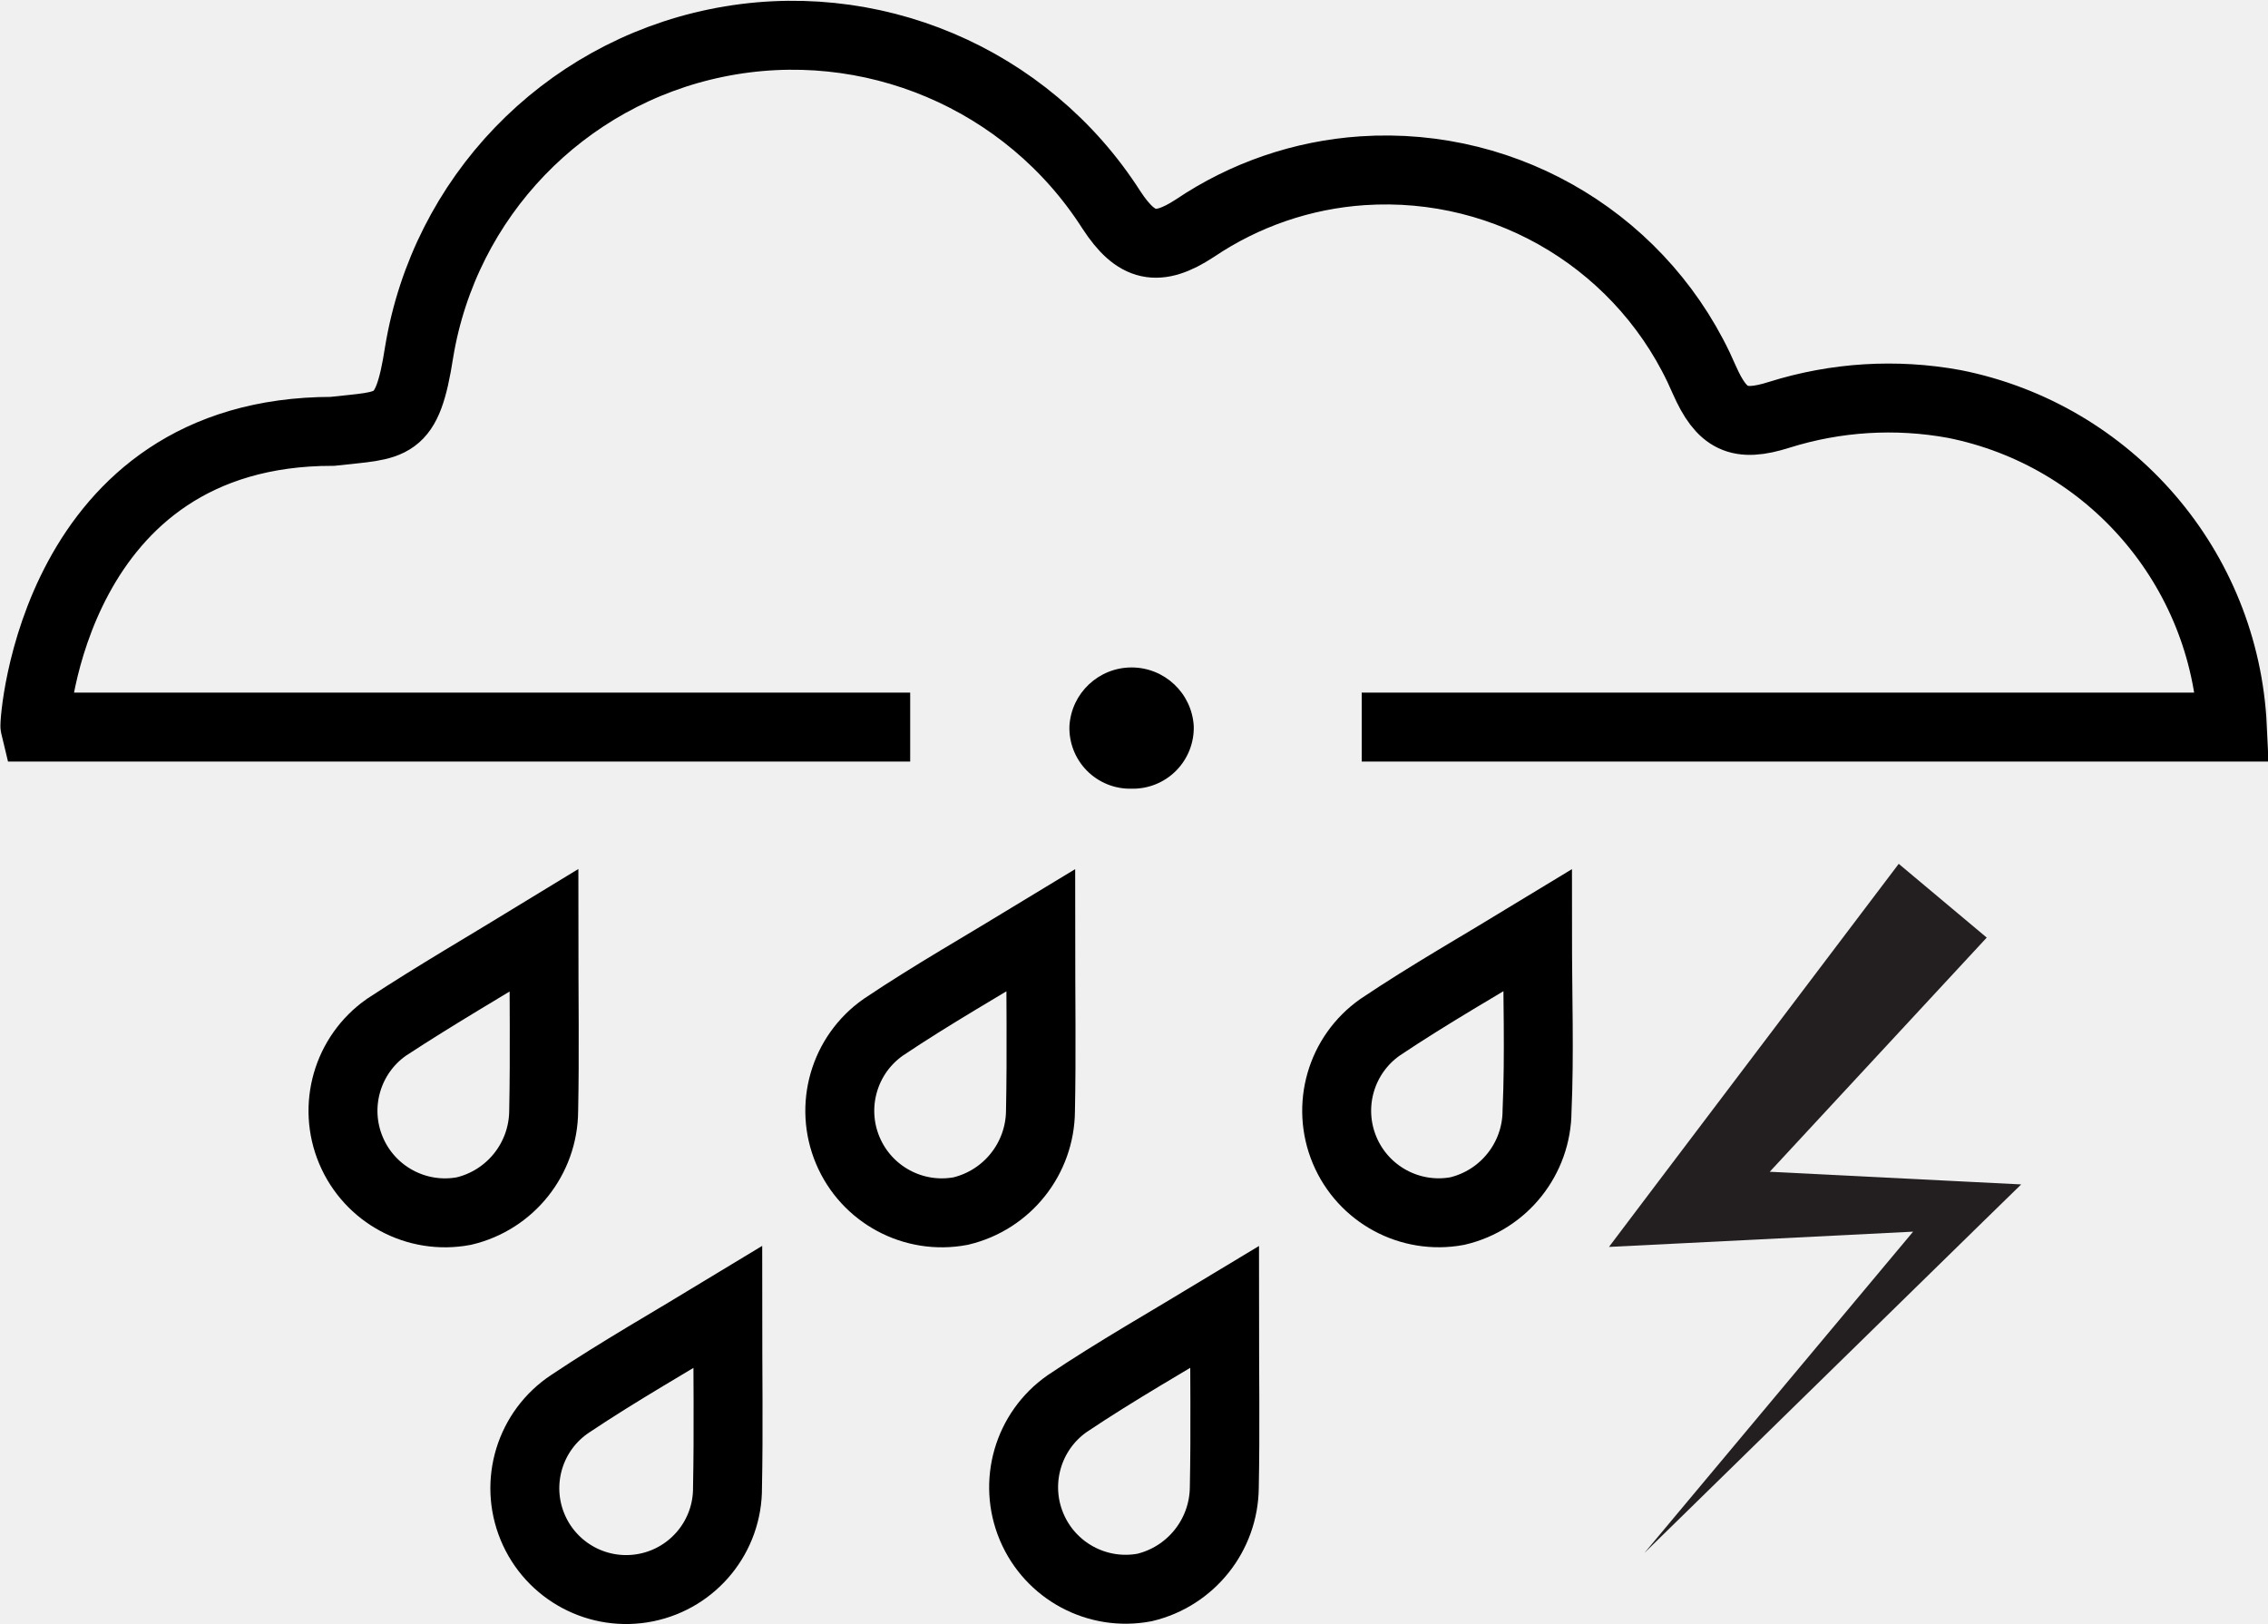
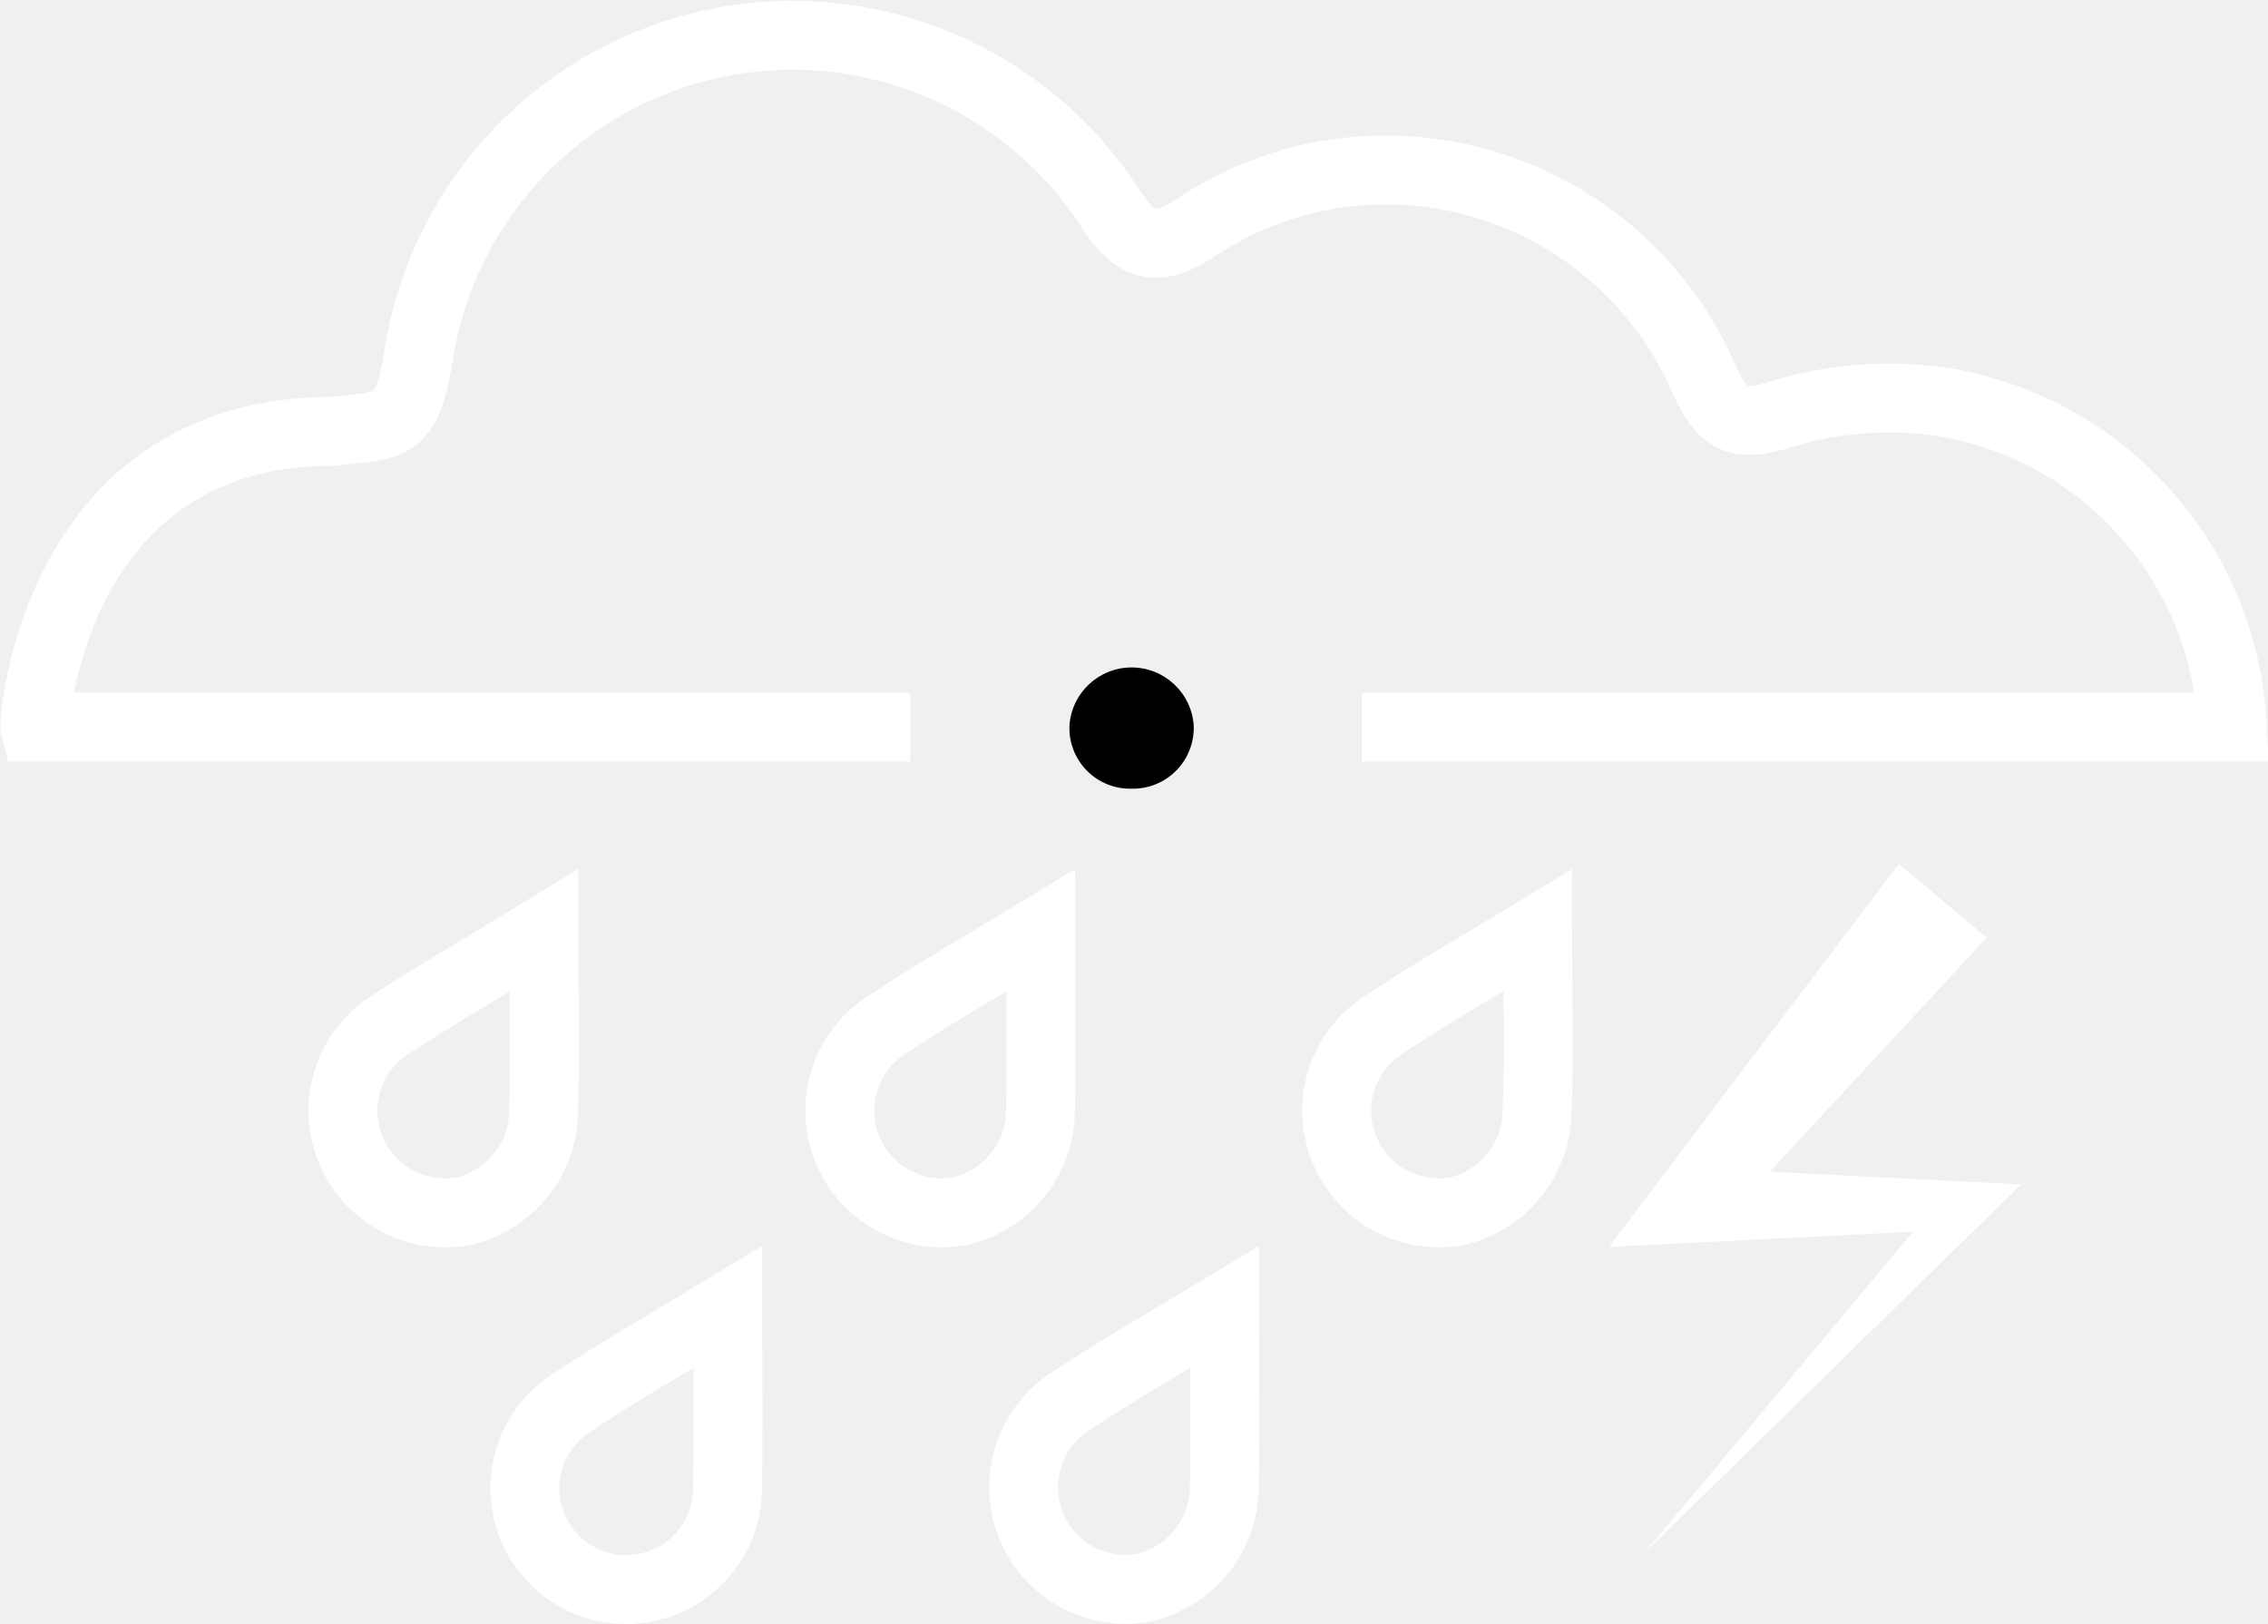
<svg xmlns="http://www.w3.org/2000/svg" viewBox="0 0 98.7 70.65">
  <defs>
-     <style>.cls-1{fill:none;stroke:#000;stroke-miterlimit:10;stroke-width:3px;}.cls-2{fill:#231f20;}</style>
+     <style>.cls-1{fill:none;stroke:#fff;stroke-miterlimit:10;stroke-width:3px;}.cls-2{fill:#fff;}</style>
  </defs>
  <g id="Layer_2" data-name="Layer 2">
    <g id="Layer_1-2" data-name="Layer 1">
      <path class="cls-1" d="M23.67,40.49C21.2,42,19,43.27,16.82,44.7a4.44,4.44,0,0,0,3.37,8,4.51,4.51,0,0,0,3.47-4.36C23.71,45.86,23.67,43.38,23.67,40.49Z" />
      <path class="cls-1" d="M45.29,40.49c-2.48,1.51-4.72,2.78-6.85,4.21a4.44,4.44,0,0,0,3.37,8,4.52,4.52,0,0,0,3.47-4.36C45.33,45.86,45.29,43.38,45.29,40.49Z" />
      <path class="cls-1" d="M66.91,40.49c-2.48,1.51-4.72,2.78-6.85,4.21a4.44,4.44,0,0,0,3.36,8,4.5,4.5,0,0,0,3.47-4.36C67,45.86,66.91,43.38,66.91,40.49Z" />
      <path class="cls-1" d="M31.67,56.88c-2.47,1.5-4.71,2.77-6.85,4.2a4.41,4.41,0,1,0,6.84,3.64C31.71,62.24,31.67,59.77,31.67,56.88Z" />
      <path class="cls-1" d="M53.29,56.88c-2.48,1.5-4.72,2.77-6.85,4.2a4.44,4.44,0,0,0,3.37,8,4.52,4.52,0,0,0,3.47-4.35C53.33,62.24,53.29,59.77,53.29,56.88Z" />
      <path class="cls-1" d="M59.26,31.64H97.15a15.06,15.06,0,0,0-12.1-14.06,15.87,15.87,0,0,0-7.62.47c-1.76.56-2.5.2-3.26-1.52a15.1,15.1,0,0,0-14.88-9.1A14.82,14.82,0,0,0,52,9.93c-1.62,1.06-2.55.86-3.63-.79a16.47,16.47,0,0,0-30.13,6.18c-.53,3.41-1.13,3.15-3.77,3.45-12.16,0-13,12.67-12.95,12.87H39.61" />
      <path d="M49.24,34.32a2.64,2.64,0,0,1-2.7-2.73,2.71,2.71,0,0,1,5.41,0A2.65,2.65,0,0,1,49.24,34.32Z" />
      <polygon class="cls-2" points="86.46 40.8 74.69 53.5 73.44 50.81 85.56 51.42 87.96 51.54 86.31 53.15 71.56 67.58 84.8 51.75 85.56 53.48 73.44 54.09 70.02 54.26 72.18 51.4 82.63 37.59 86.46 40.8" />
    </g>
  </g>
</svg>
